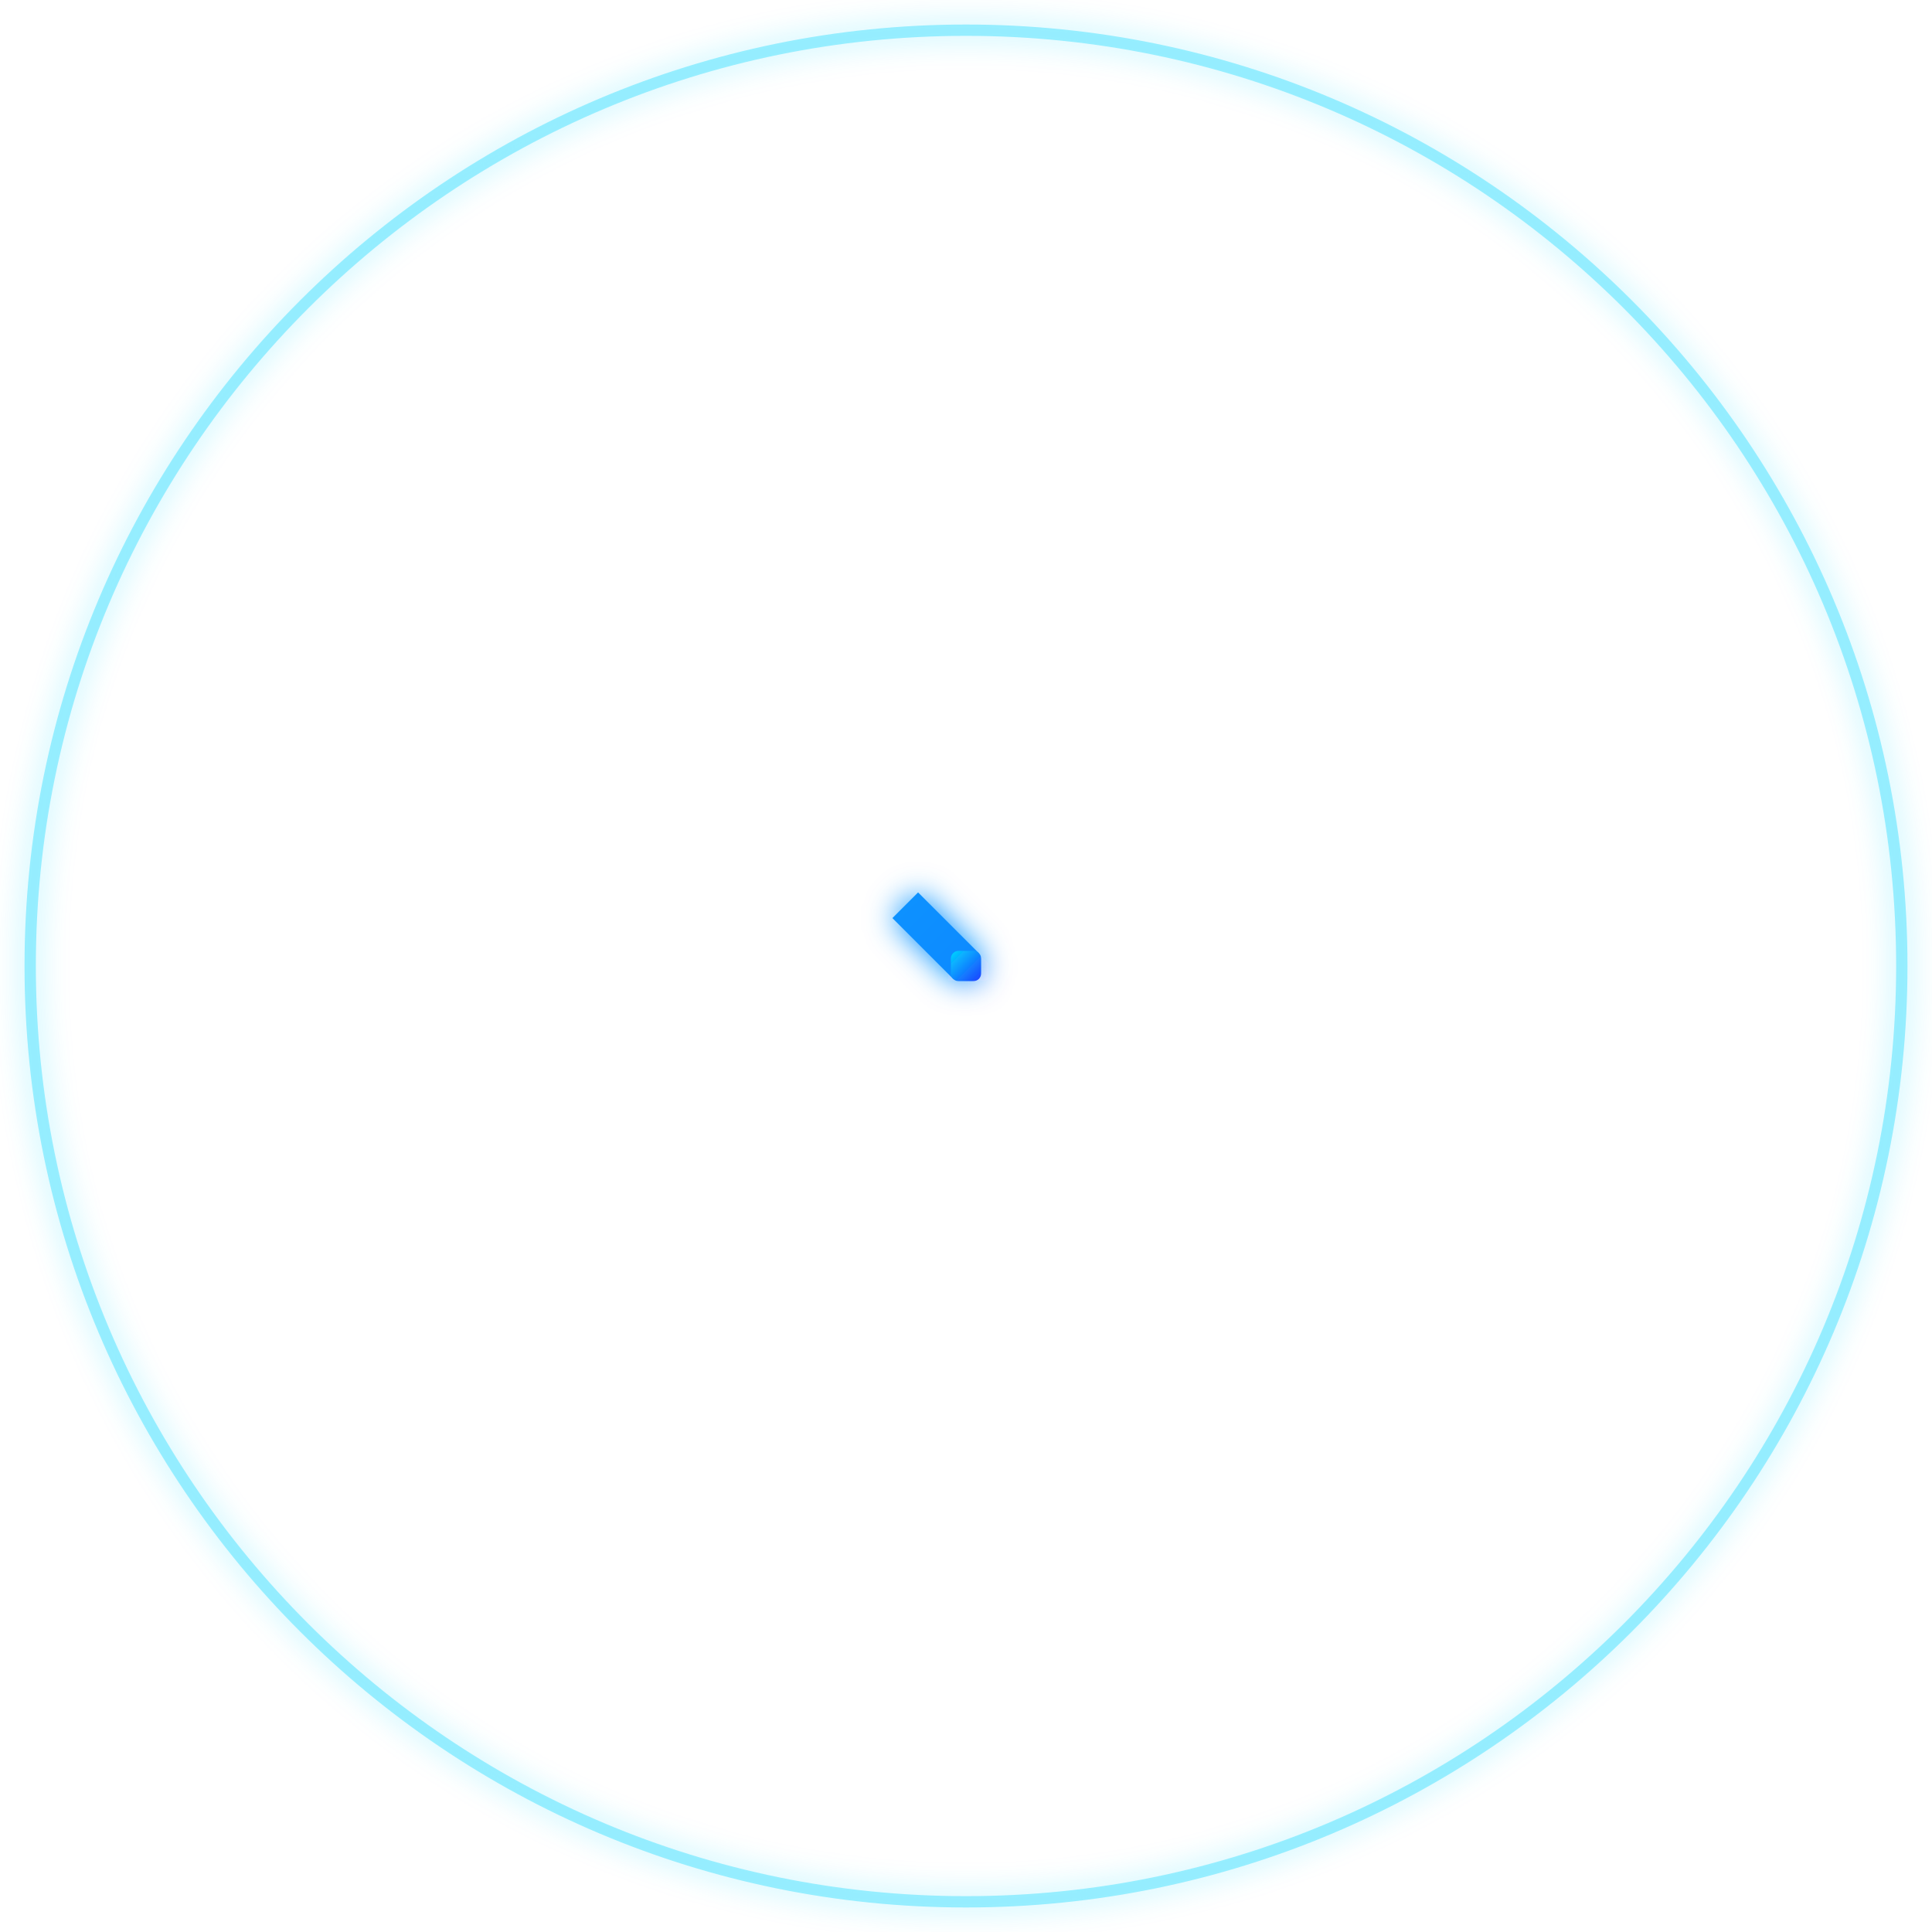
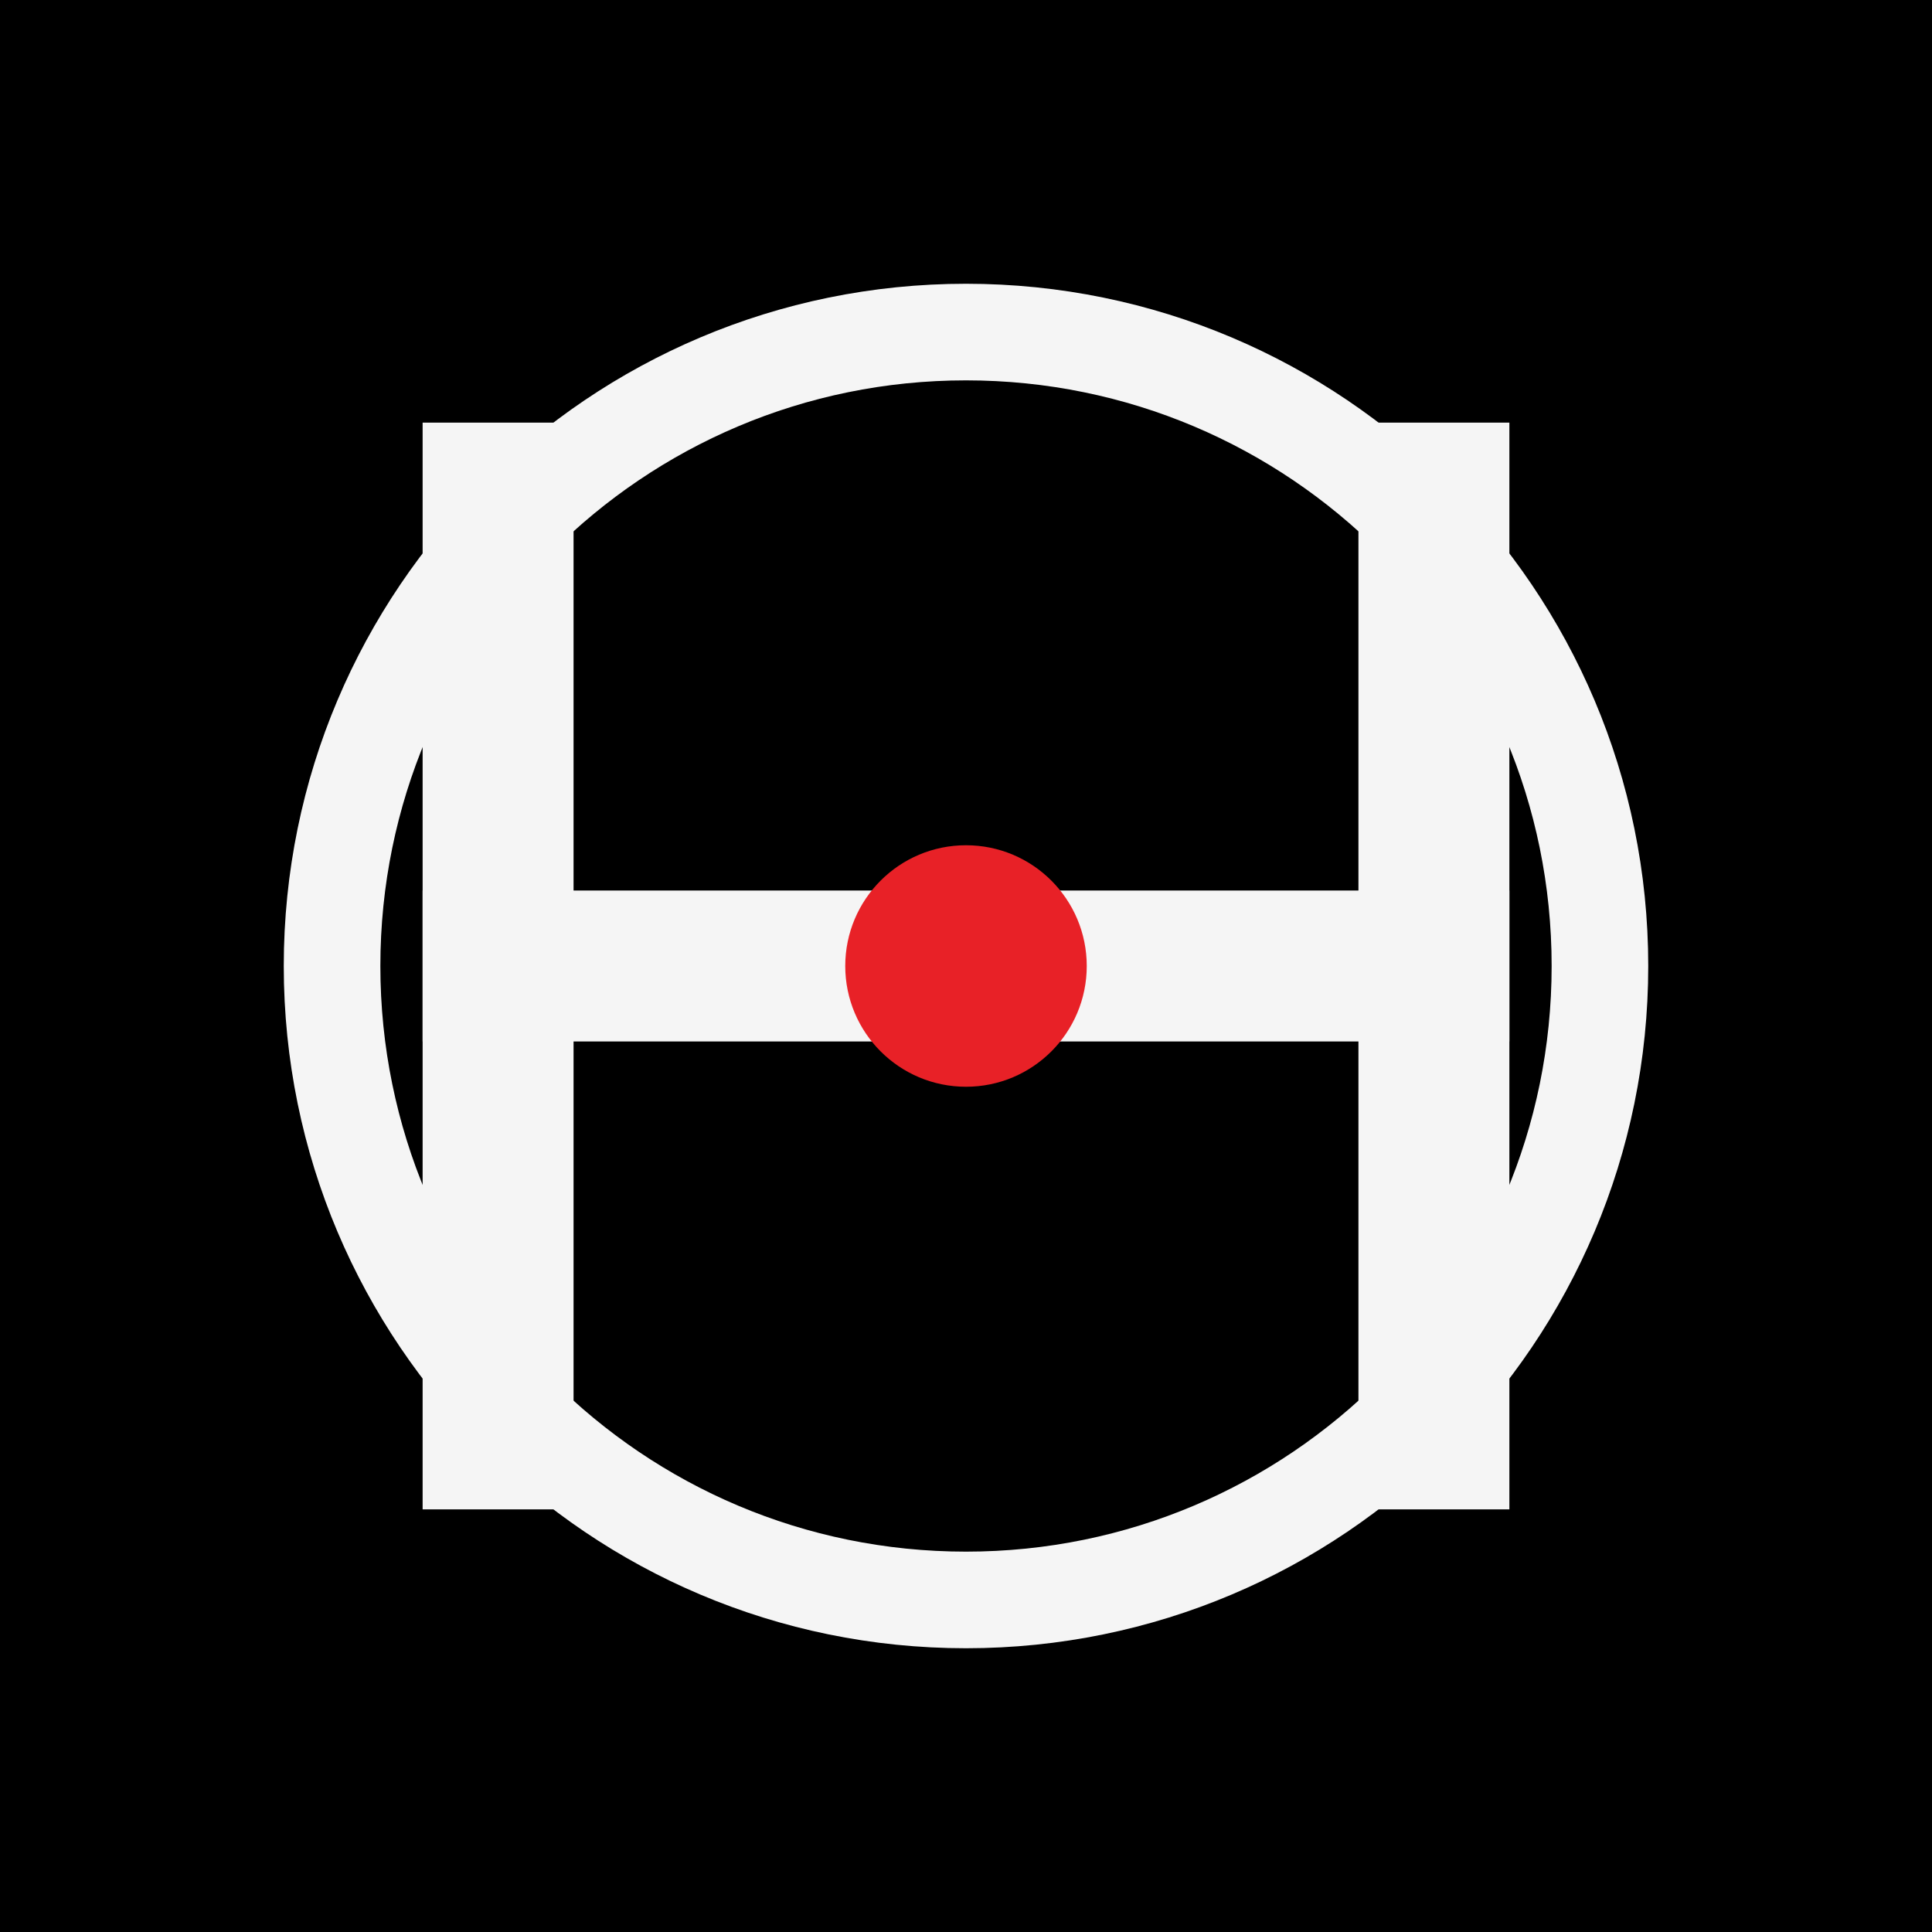
- <svg xmlns="http://www.w3.org/2000/svg" viewBox="0 0 64 64" width="64" height="64">
-   <defs>
-     <linearGradient id="markGrad" x1="0%" y1="0%" x2="100%" y2="100%">
-       <stop offset="0%" stop-color="#00D5FF" />
-       <stop offset="100%" stop-color="#1E40FF" />
-     </linearGradient>
-     <linearGradient id="ringGrad" x1="0%" y1="0%" x2="100%" y2="100%">
-       <stop offset="0%" stop-color="#00D5FF" />
-       <stop offset="100%" stop-color="#1E40FF" stop-opacity="0.6" />
-     </linearGradient>
-     <filter id="glow" x="-50%" y="-50%" width="200%" height="200%">
-       <feGaussianBlur stdDeviation="4" result="blur" />
-       <feMerge>
-         <feMergeNode in="blur" />
-         <feMergeNode in="SourceGraphic" />
-       </feMerge>
-     </filter>
-   </defs>
-   <g transform="scale(0.125)">
-     <g id="ownex-mark" filter="url(#glow)">
-       <path d="M 441.8 70.2 L 409.6 102.4 L 259.4 252.6 L 243.3 236.5 L 236.5 243.3 L 252.6 259.4 L 102.4 409.6 L 70.2 441.8 Z" fill="url(#markGrad)" />
-       <path d="M 441.8 70.2 L 409.6 102.4 L 259.4 252.6 L 275.5 236.5 L 268.7 243.3 L 252.6 259.4 L 102.4 409.6 L 70.2 441.8 Z" fill="url(#markGrad)" />
-       <circle cx="256.0" cy="256.0" r="248" fill="none" stroke="#00D5FF" stroke-width="3.0" opacity="0.35" />
-       <rect x="252.0" y="252.0" width="8" height="8" rx="2" fill="url(#markGrad)" />
-     </g>
-   </g>
+ <svg xmlns="http://www.w3.org/2000/svg" viewBox="0 0 32 32" width="32" height="32">
+   <rect width="32" height="32" fill="#000000" />
+   <rect x="7" y="7" width="2.5" height="18" fill="#F5F5F5" />
+   <rect x="22.5" y="7" width="2.5" height="18" fill="#F5F5F5" />
+   <rect x="7" y="14.75" width="18" height="2.5" fill="#F5F5F5" />
+   <circle cx="16" cy="16" r="10.5" fill="none" stroke="#F5F5F5" stroke-width="1.6" />
+   <circle cx="16" cy="16" r="2" fill="#E82127" />
</svg>
